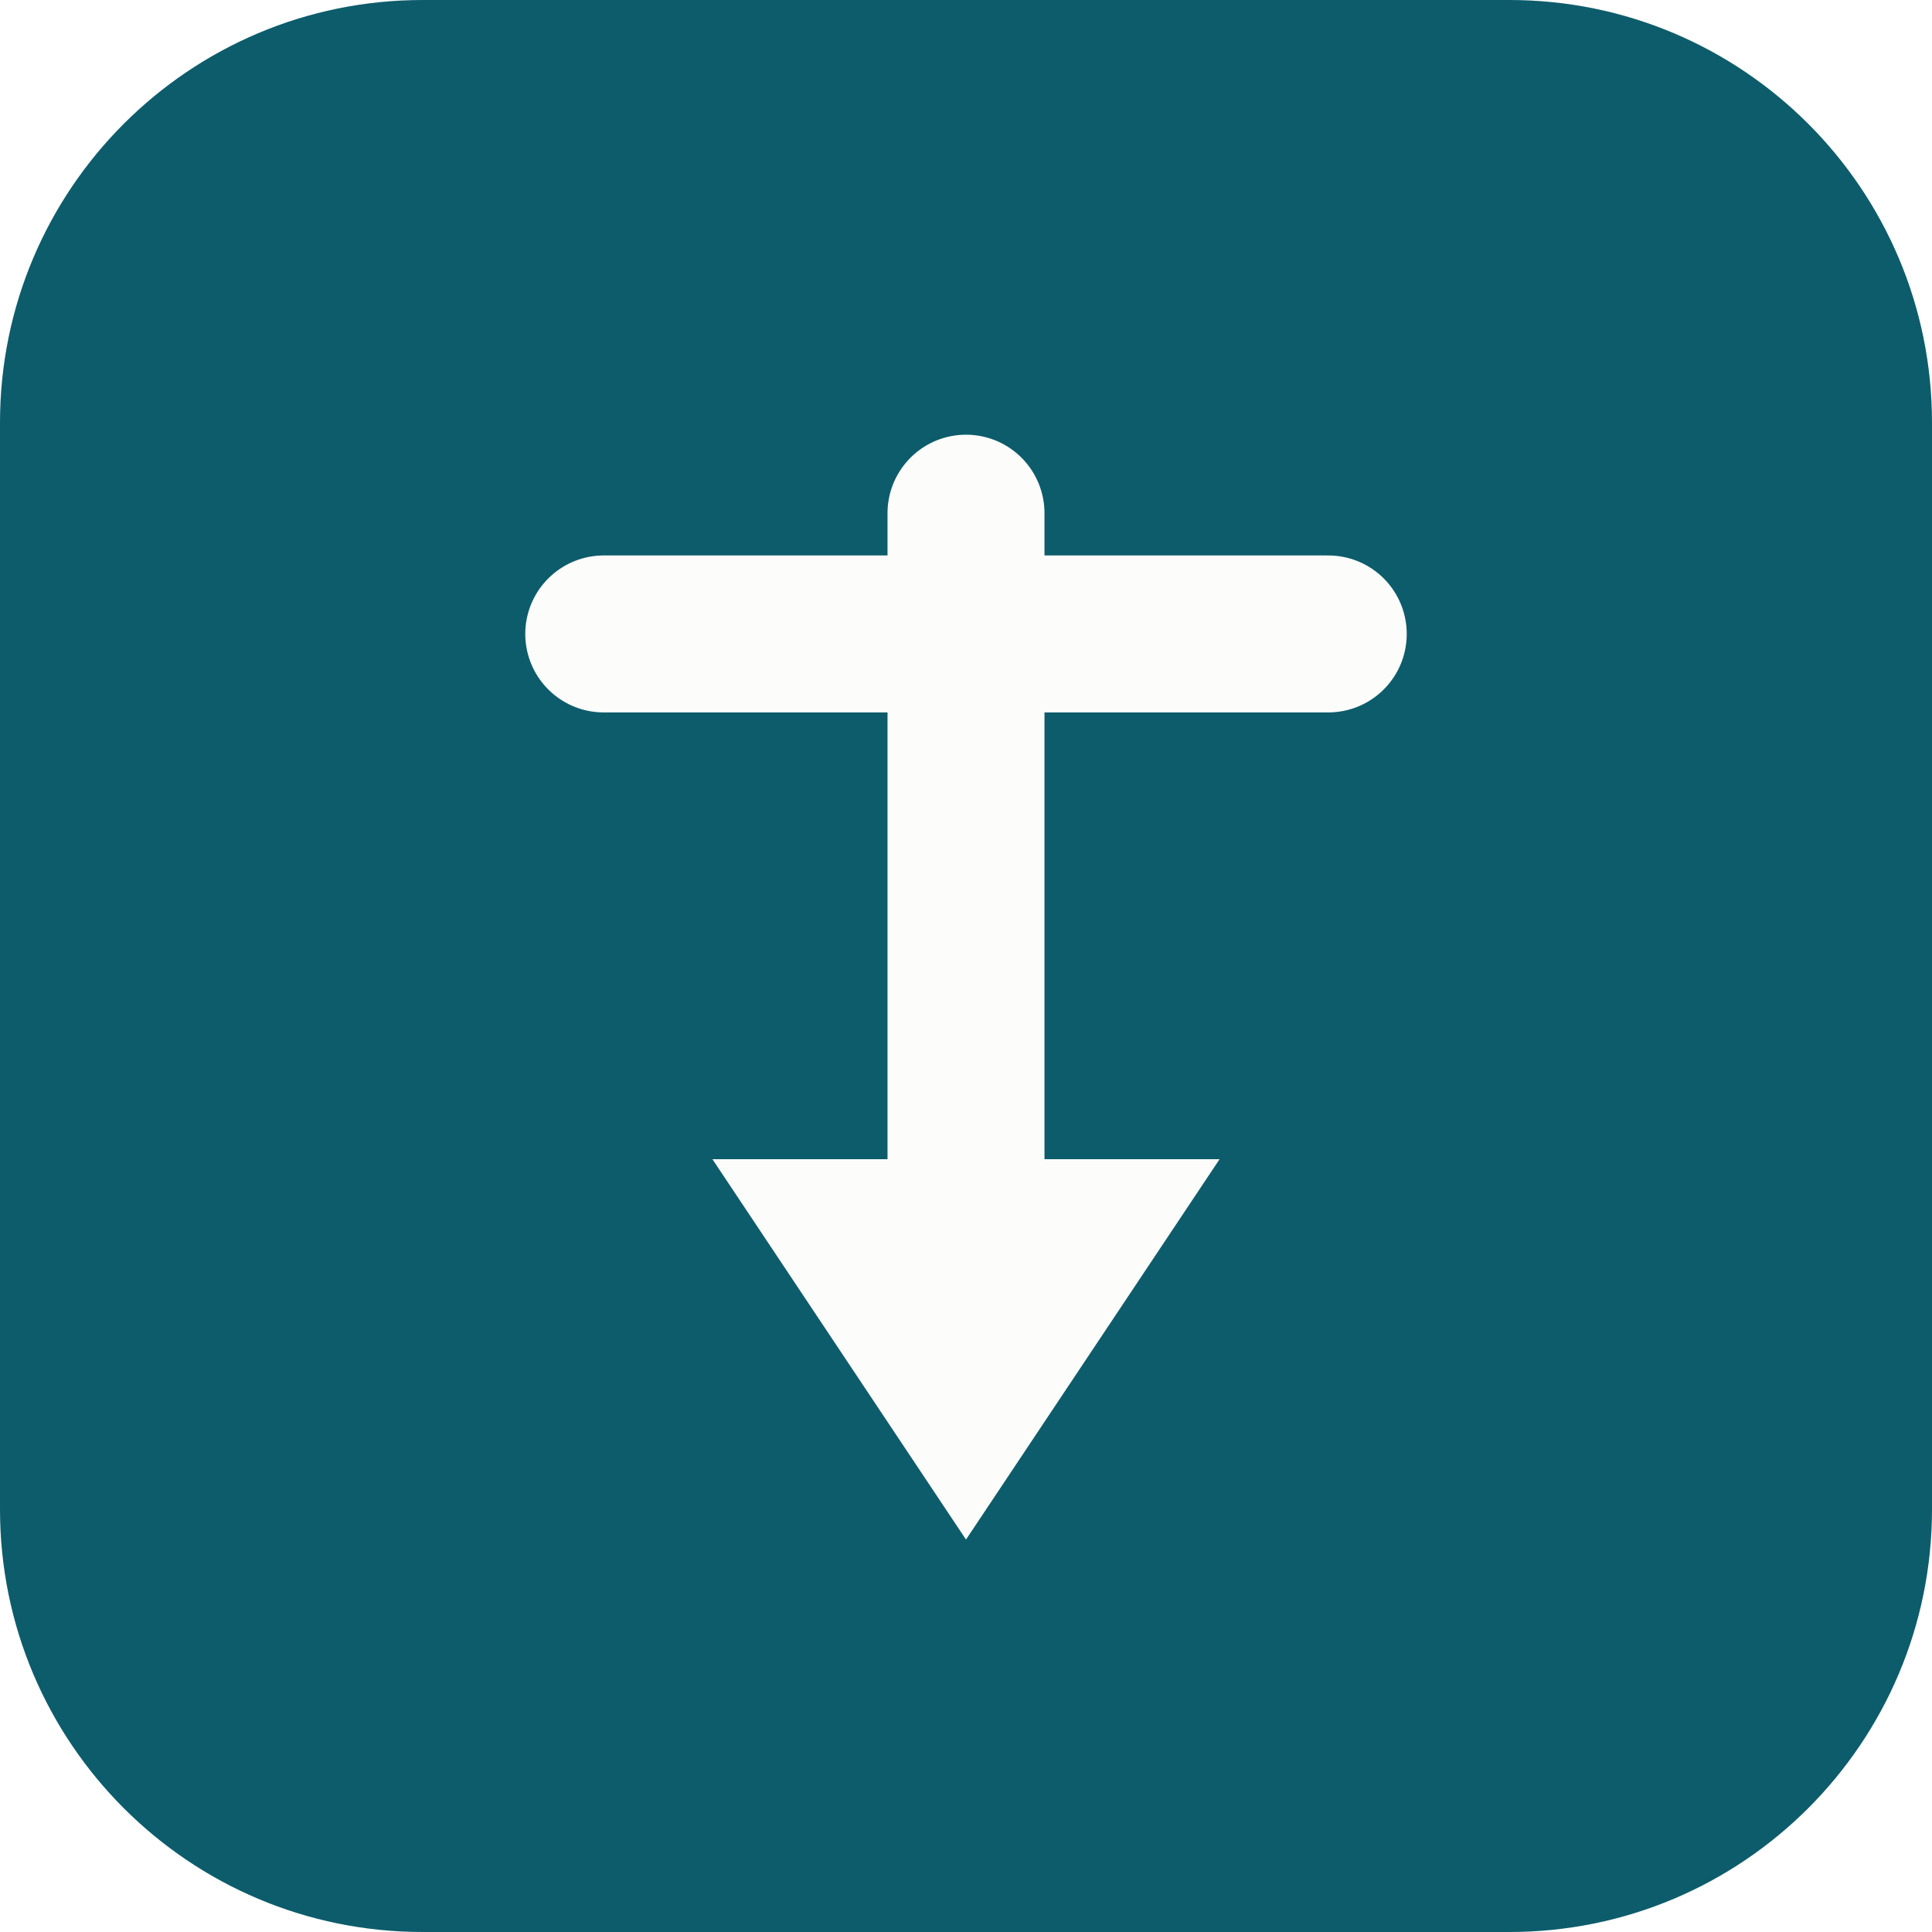
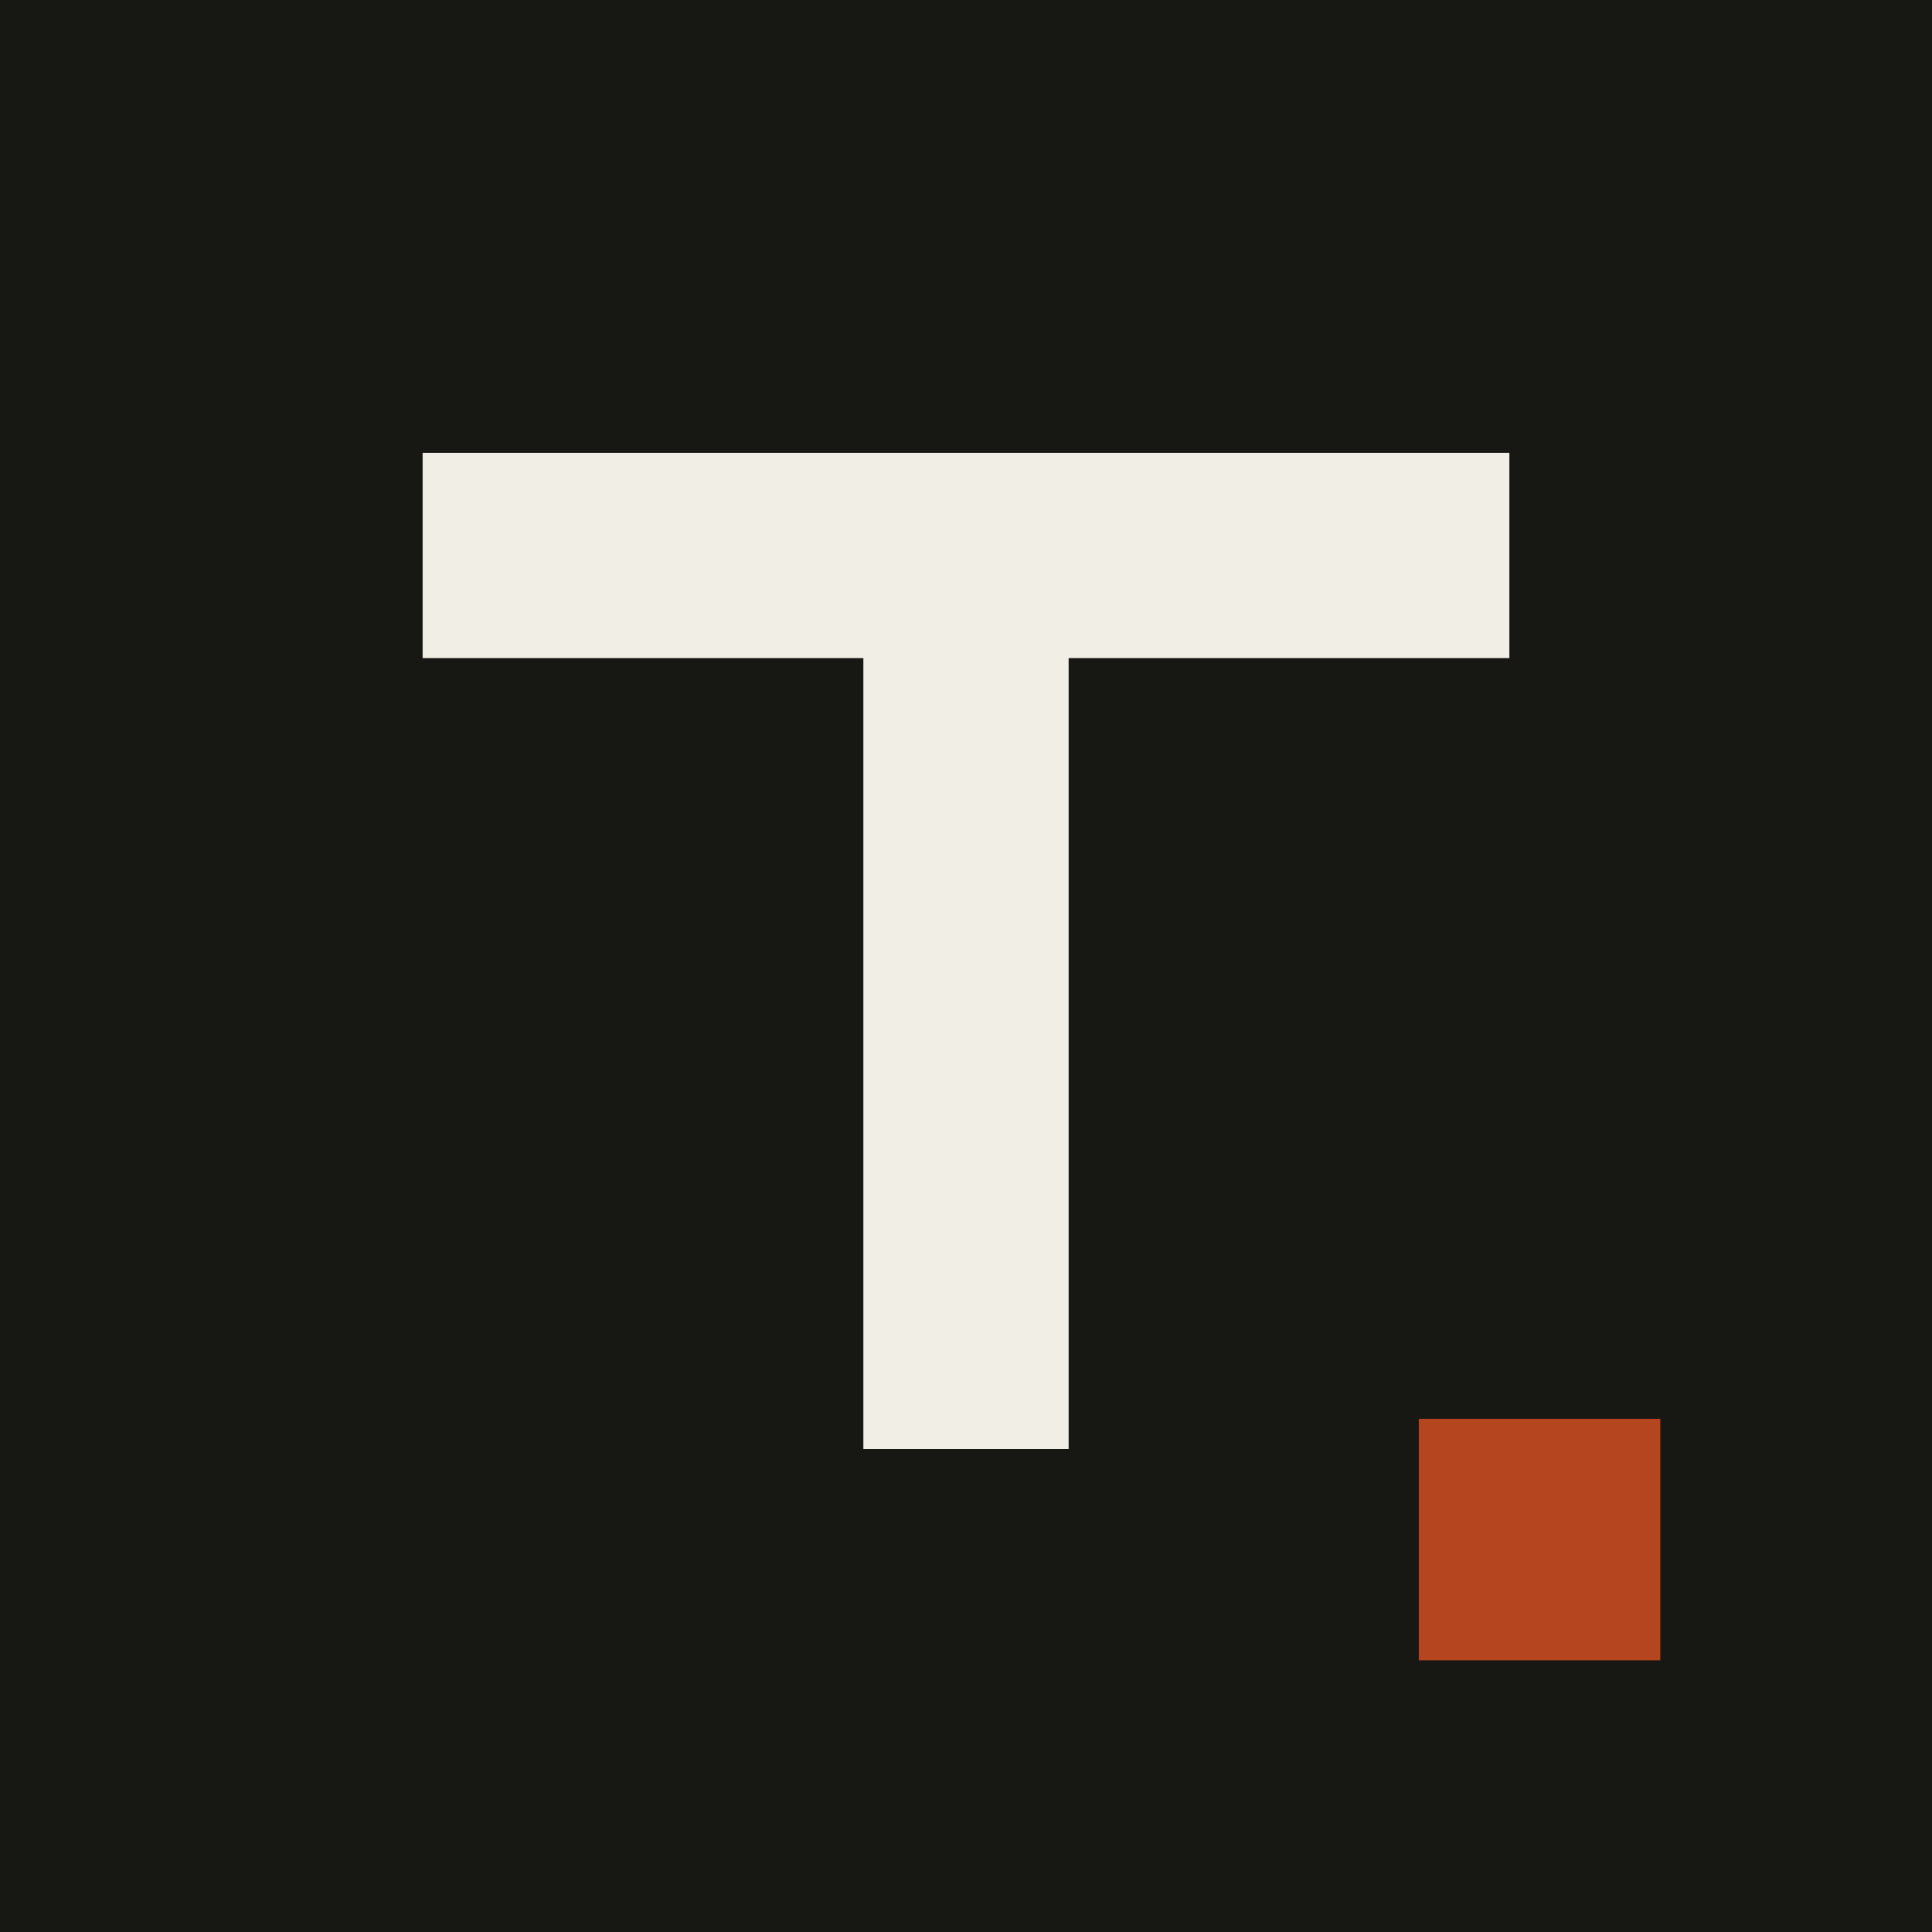
<svg xmlns="http://www.w3.org/2000/svg" viewBox="0 0 32 32" fill="none">
-   <rect width="32" height="32" rx="7" fill="#0d5c6b" />
-   <path d="M16 8.5 V21" stroke="#fcfcfb" stroke-width="2.6" stroke-linecap="round" />
-   <path d="M10 10.5 H22" stroke="#fcfcfb" stroke-width="2.6" stroke-linecap="round" />
-   <path d="M11.8 19.2 L16 25.5 L20.2 19.2 Z" fill="#fcfcfb" />
+   <rect width="32" height="32" fill="#171814" />
+   <path d="M7 7.5h18v3.4H17.7V24h-3.4V10.9H7z" fill="#f1eee6" />
+   <rect x="23.5" y="23.5" width="4" height="4" fill="#b5451f" />
</svg>
